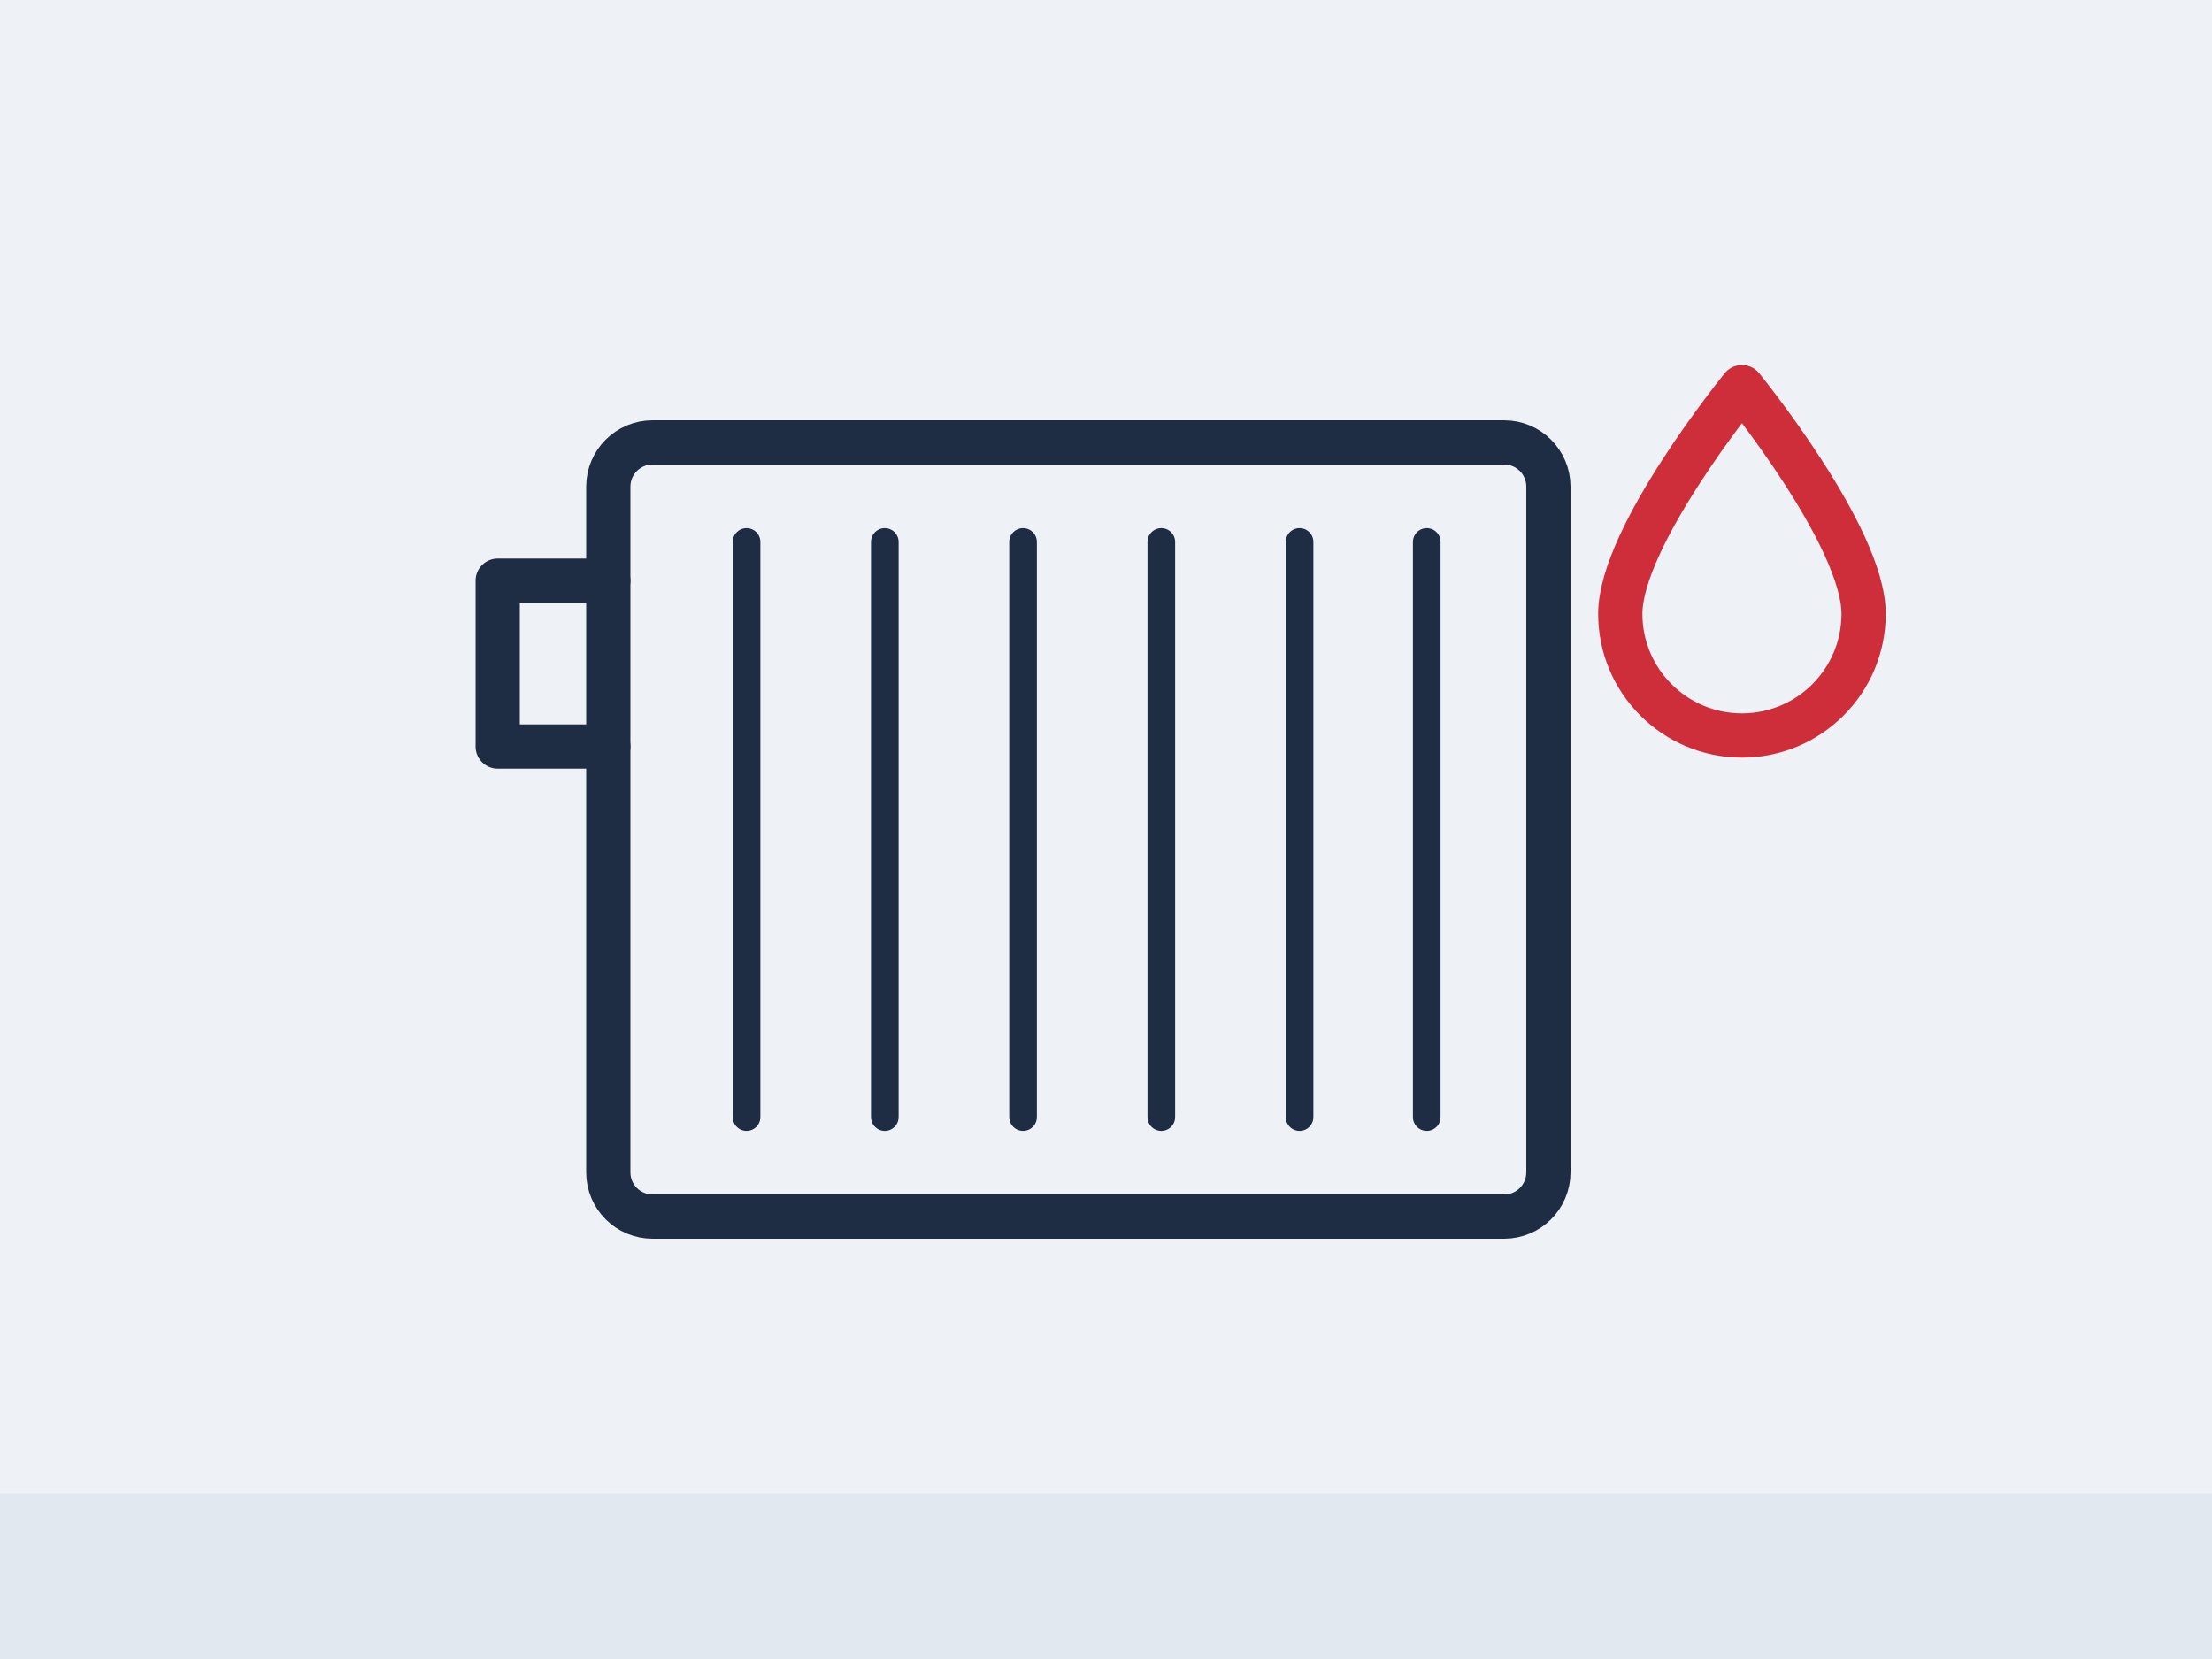
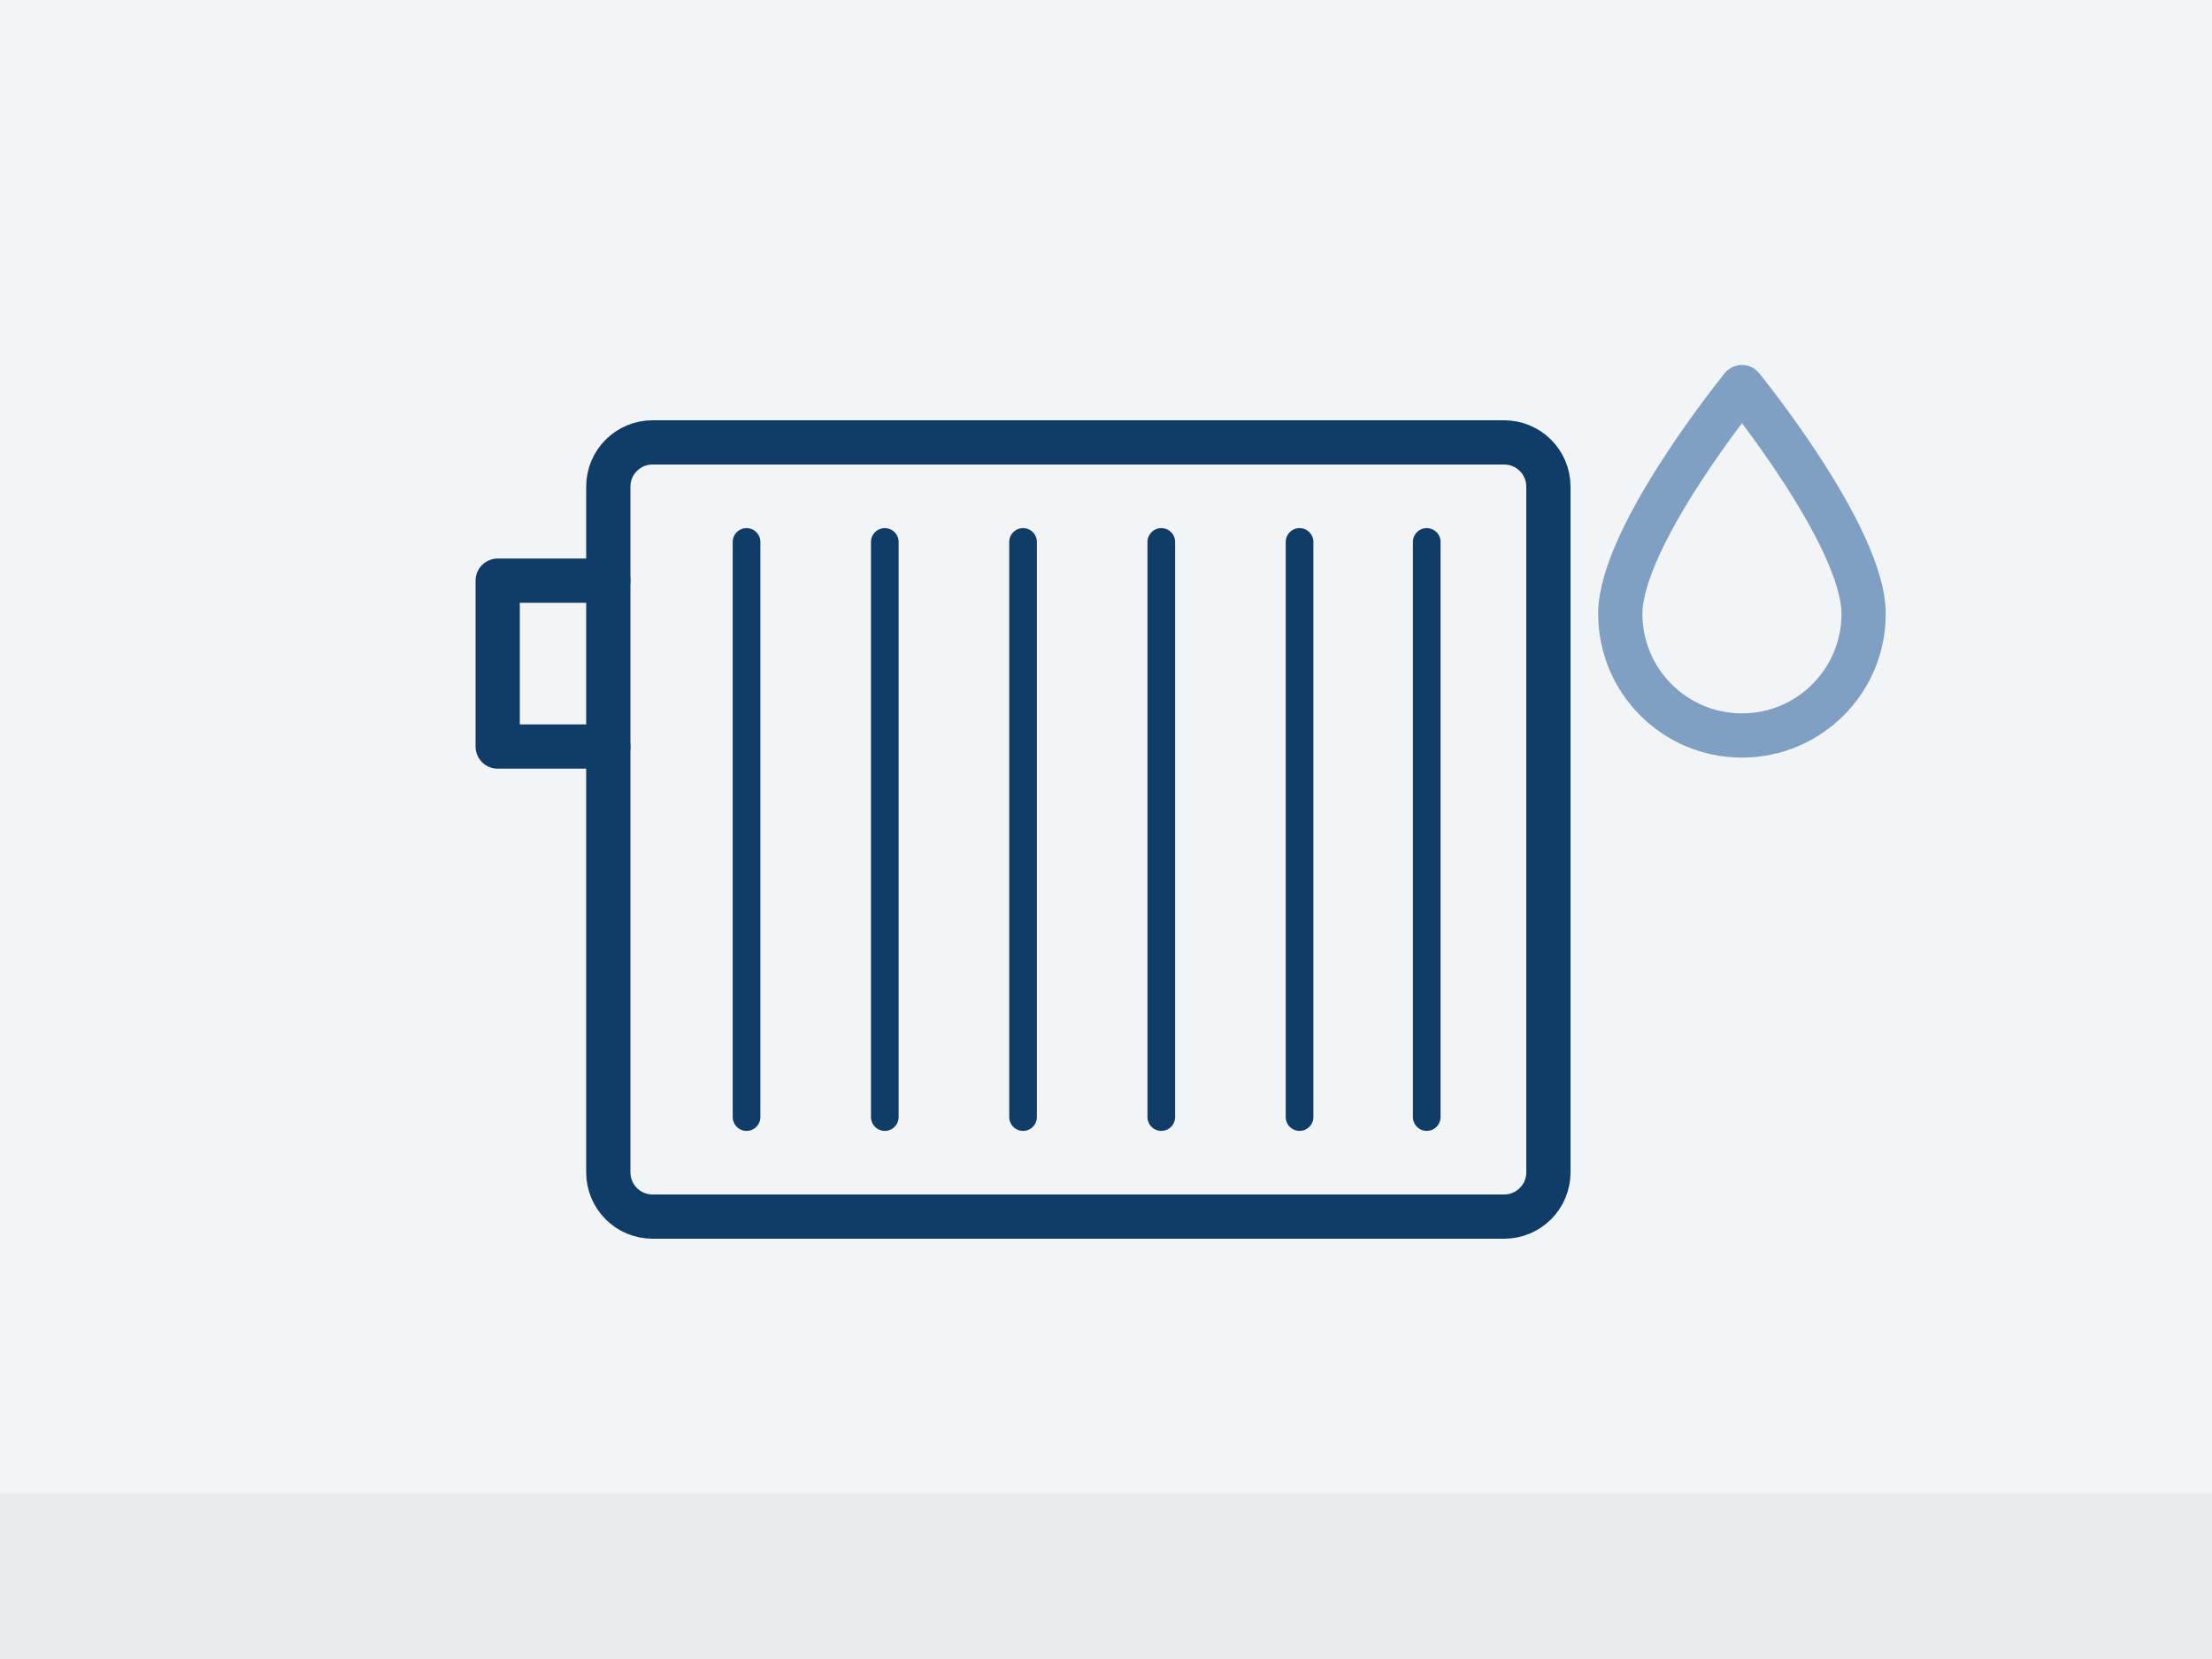
<svg xmlns="http://www.w3.org/2000/svg" viewBox="0 0 400 300" width="400" height="300" role="img" aria-label="Cooling">
-   <rect width="400" height="300" fill="#eef2f7" />
-   <path d="M0 270h400v30H0z" fill="#e2e8f0" />
-   <g fill="none" stroke="#1F2D44" stroke-width="8" stroke-linecap="round" stroke-linejoin="round">
+   <rect width="400" height="300" fill="#F3F4F6" />
+   <path d="M0 270h400v30H0z" fill="#E9EBEF" />
+   <g fill="none" stroke="#0F3D68" stroke-width="8" stroke-linecap="round" stroke-linejoin="round">
    <rect x="110" y="80" width="170" height="140" rx="8" />
    <path d="M135 98v104M160 98v104M185 98v104M210 98v104M235 98v104M258 98v104" stroke-width="5" />
    <path d="M110 105H90v30h20" />
-     <path d="M315 70s-22 27-22 41a22 22 0 0 0 44 0c0-14-22-41-22-41z" stroke="#CD2E3A" />
+     <path d="M315 70s-22 27-22 41a22 22 0 0 0 44 0c0-14-22-41-22-41z" stroke="#7FA0C2" />
  </g>
</svg>
